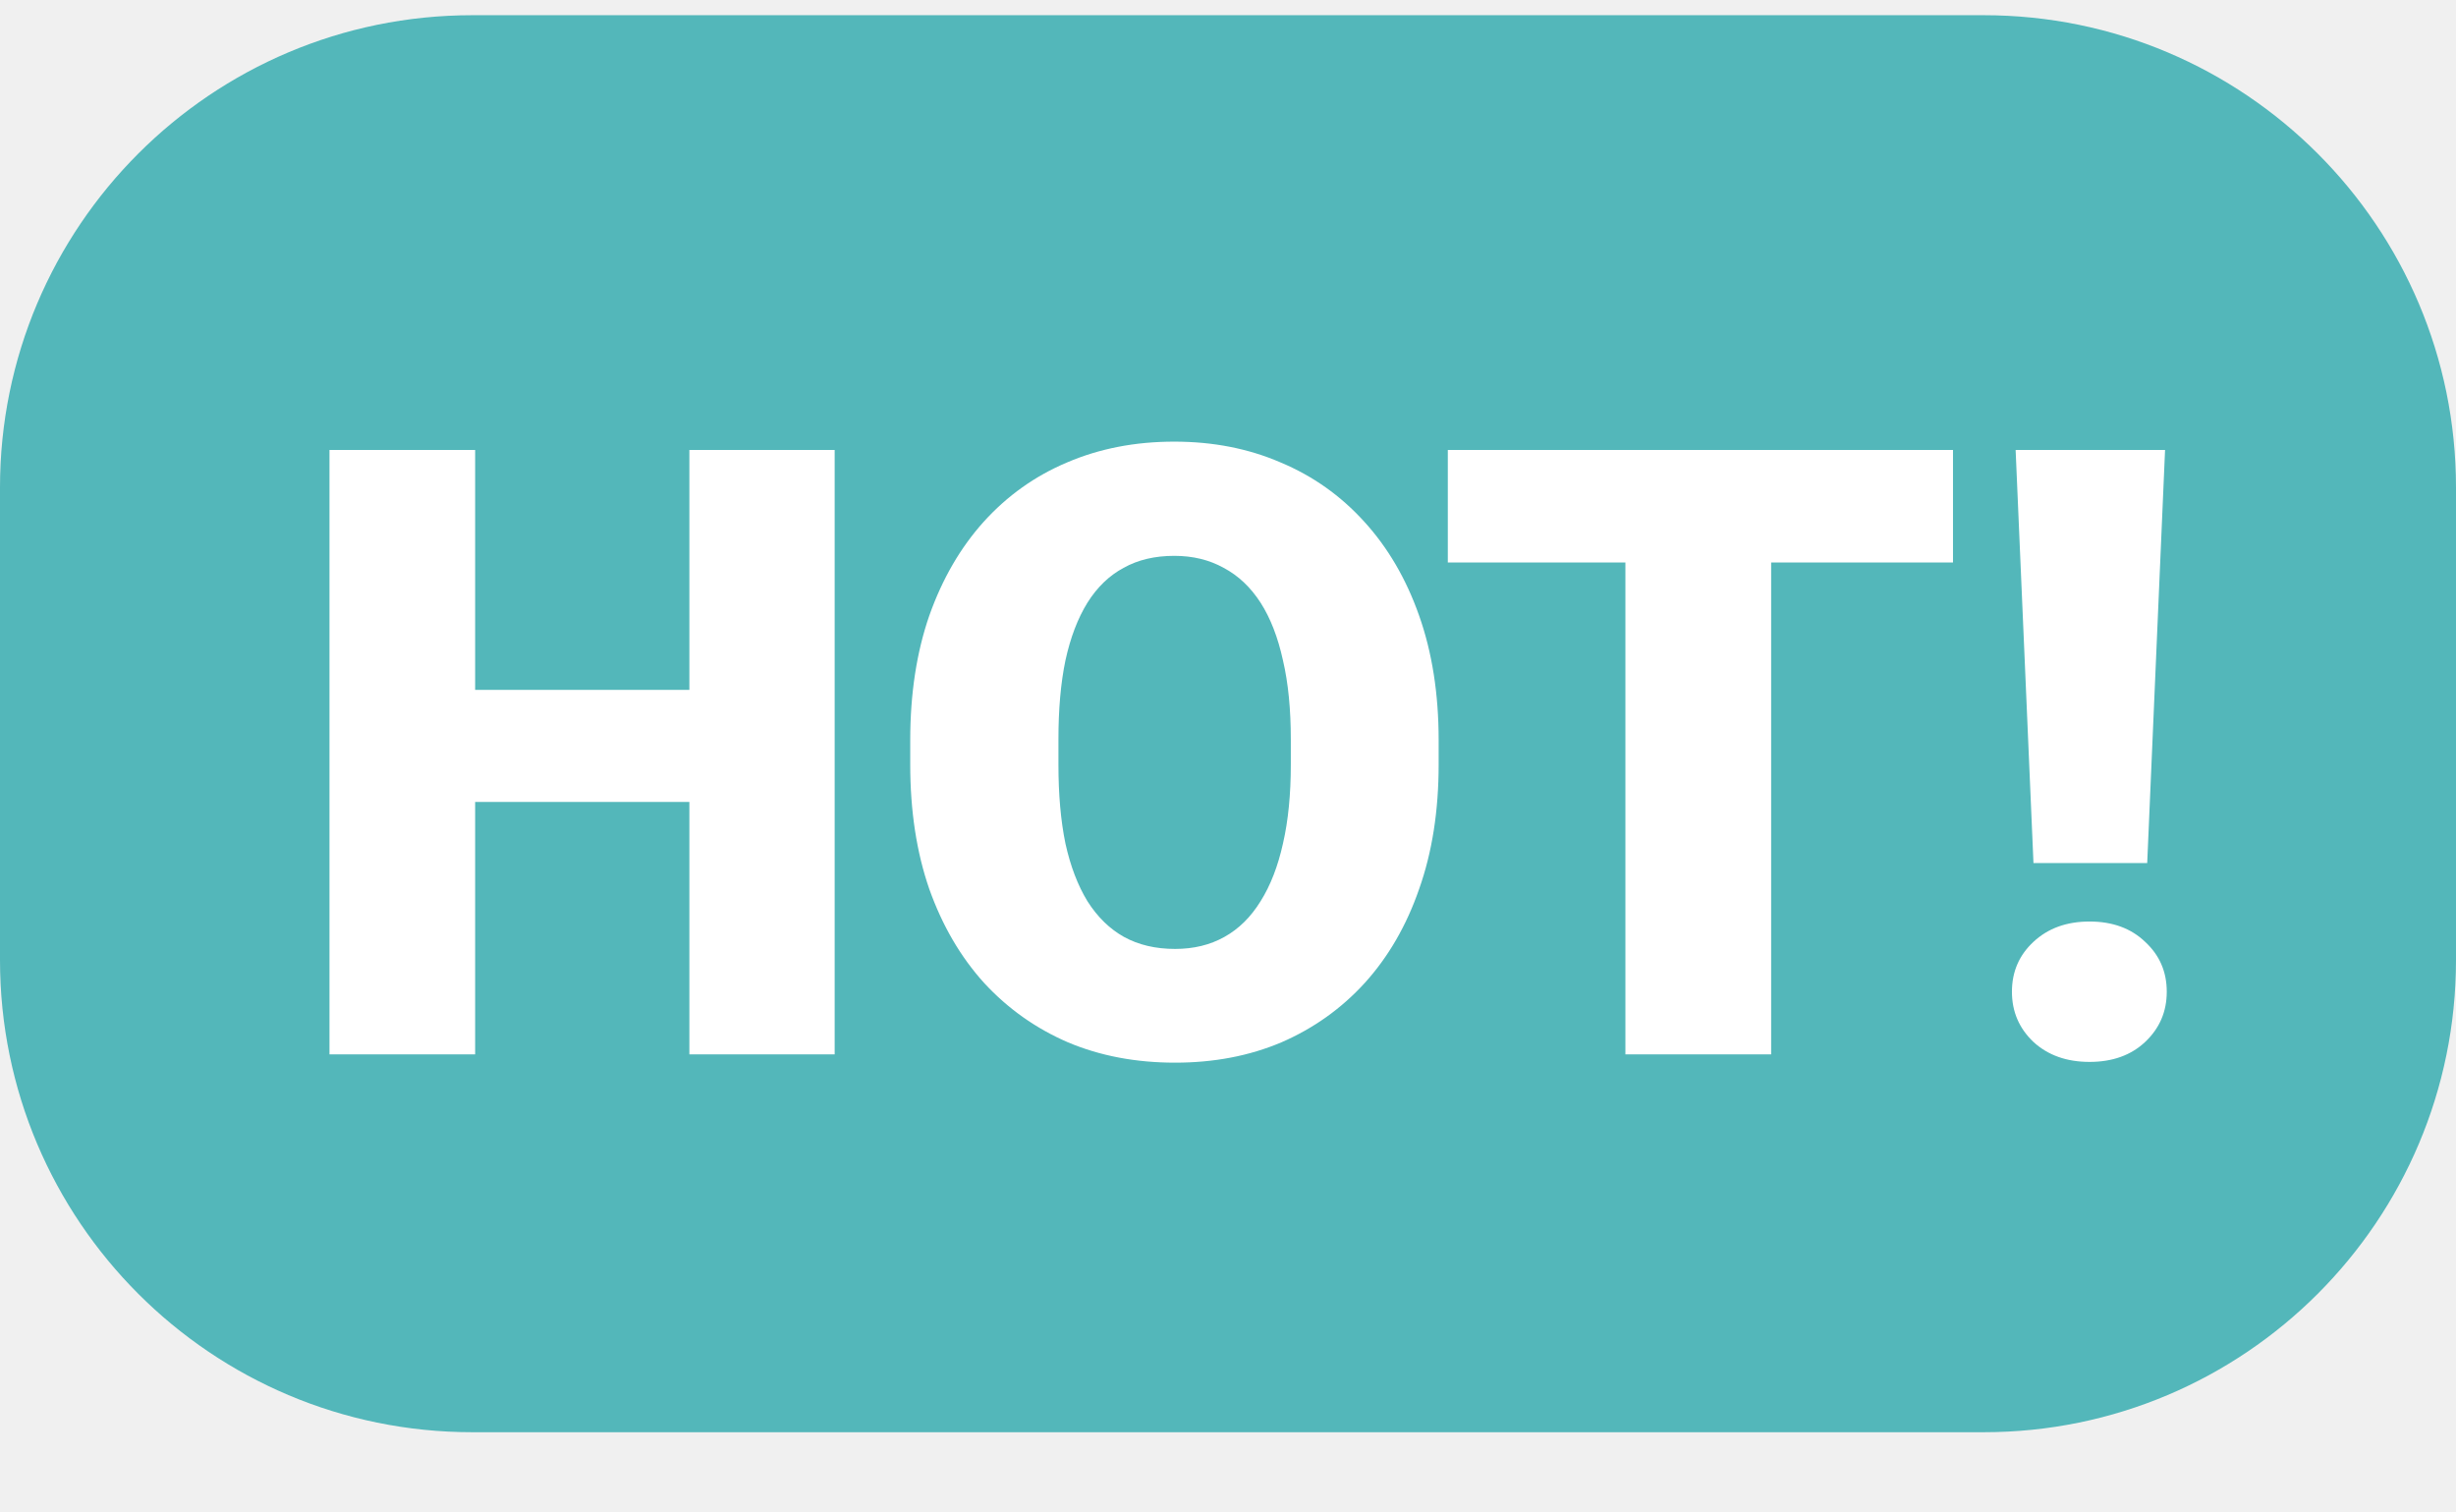
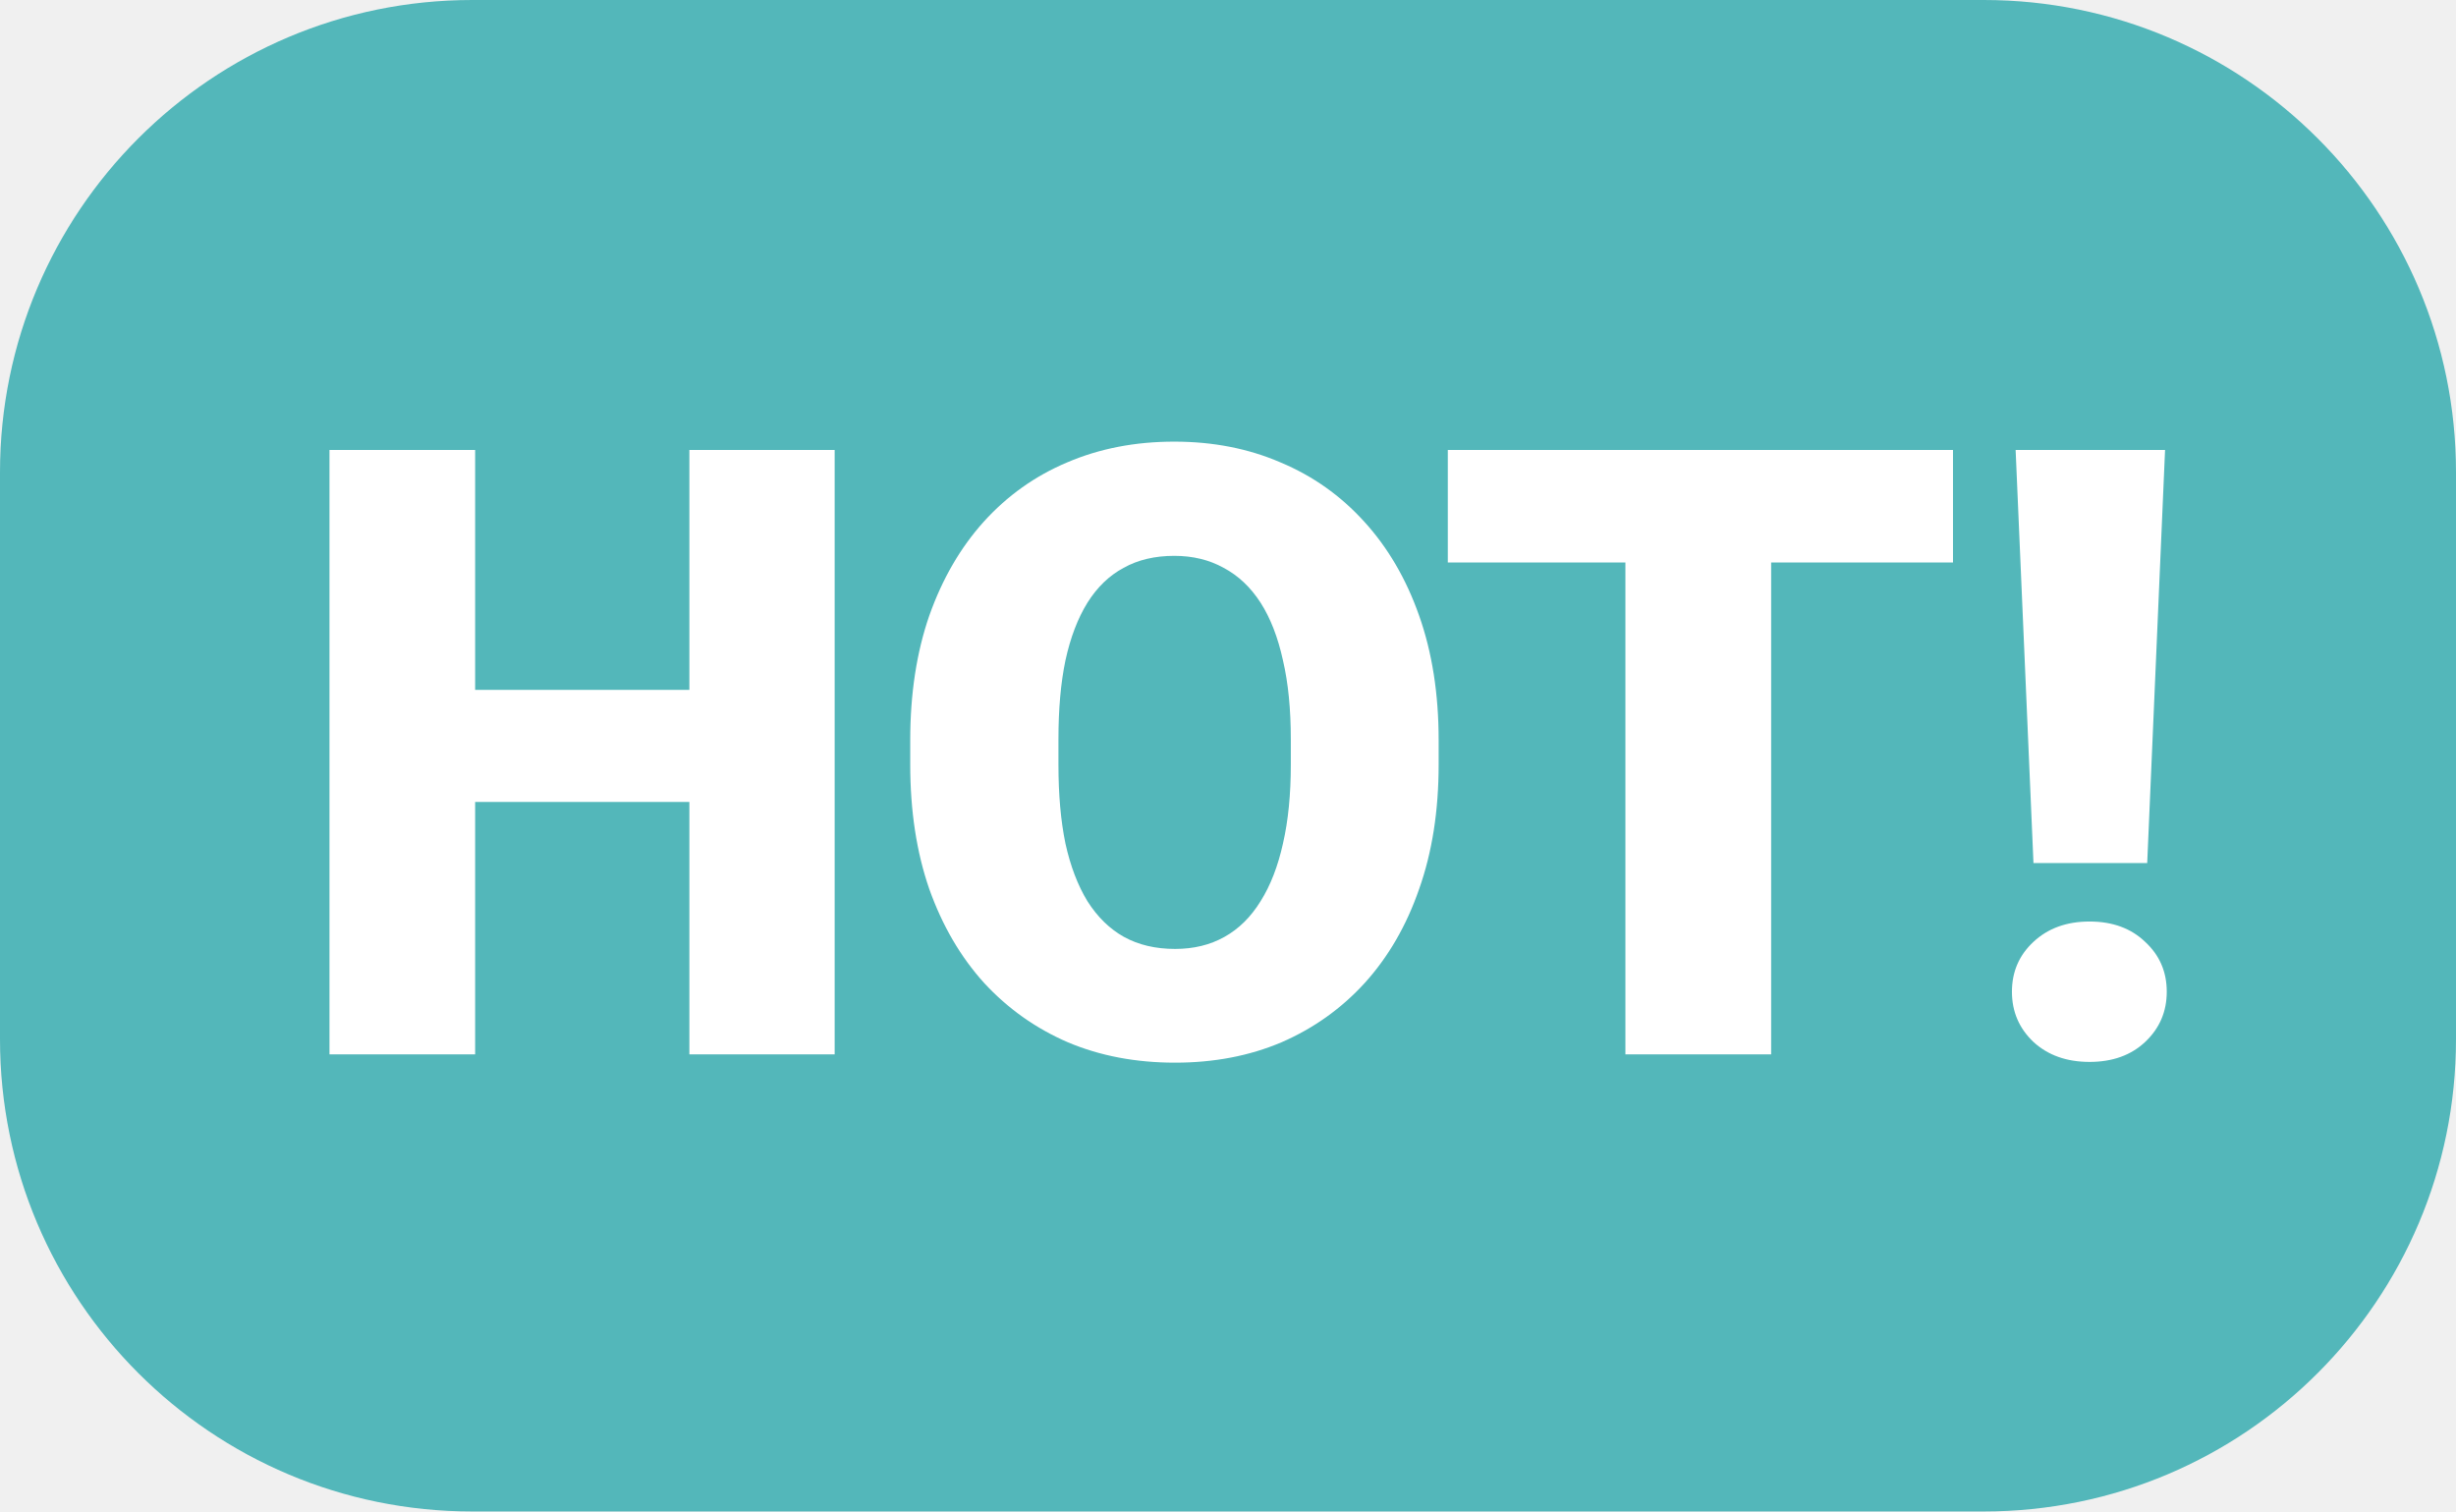
<svg xmlns="http://www.w3.org/2000/svg" width="26" height="16" viewBox="0 0 26 16" fill="none">
-   <rect y="0.161" width="26" height="15" rx="5" fill="#53B7BA" />
+   <rect width="26" height="16" rx="5" fill="#53B7BA" />
  <path d="M7.799 7.303V8.489H4.516V7.303H7.799ZM5.03 4.763V11.161H3.488V4.763H5.03ZM8.836 4.763V11.161H7.298V4.763H8.836ZM15.23 7.835V8.094C15.23 8.583 15.161 9.023 15.023 9.412C14.889 9.799 14.697 10.13 14.448 10.405C14.199 10.678 13.904 10.887 13.565 11.034C13.225 11.178 12.85 11.249 12.44 11.249C12.026 11.249 11.648 11.178 11.306 11.034C10.966 10.887 10.67 10.678 10.418 10.405C10.169 10.13 9.976 9.799 9.838 9.412C9.703 9.023 9.636 8.583 9.636 8.094V7.835C9.636 7.345 9.703 6.906 9.838 6.516C9.976 6.127 10.168 5.796 10.414 5.523C10.663 5.248 10.957 5.038 11.297 4.895C11.64 4.748 12.018 4.675 12.431 4.675C12.841 4.675 13.216 4.748 13.556 4.895C13.898 5.038 14.194 5.248 14.443 5.523C14.692 5.796 14.886 6.127 15.023 6.516C15.161 6.906 15.23 7.345 15.23 7.835ZM13.665 8.094V7.826C13.665 7.51 13.638 7.231 13.582 6.991C13.529 6.748 13.45 6.544 13.345 6.38C13.239 6.216 13.109 6.093 12.954 6.011C12.801 5.926 12.627 5.884 12.431 5.884C12.226 5.884 12.047 5.926 11.895 6.011C11.742 6.093 11.615 6.216 11.512 6.38C11.41 6.544 11.332 6.748 11.279 6.991C11.229 7.231 11.205 7.51 11.205 7.826V8.094C11.205 8.407 11.229 8.686 11.279 8.929C11.332 9.169 11.41 9.373 11.512 9.54C11.618 9.707 11.747 9.833 11.899 9.918C12.054 10.003 12.234 10.045 12.44 10.045C12.636 10.045 12.81 10.003 12.962 9.918C13.115 9.833 13.242 9.707 13.345 9.54C13.45 9.373 13.529 9.169 13.582 8.929C13.638 8.686 13.665 8.407 13.665 8.094ZM18.75 4.763V11.161H17.207V4.763H18.75ZM20.675 4.763V5.954H15.327V4.763H20.675ZM22.92 4.763L22.731 9.136H21.527L21.338 4.763H22.92ZM21.299 10.498C21.299 10.287 21.375 10.111 21.527 9.97C21.68 9.827 21.877 9.755 22.121 9.755C22.364 9.755 22.56 9.827 22.709 9.97C22.862 10.111 22.938 10.287 22.938 10.498C22.938 10.709 22.862 10.886 22.709 11.03C22.56 11.17 22.364 11.241 22.121 11.241C21.877 11.241 21.68 11.17 21.527 11.03C21.375 10.886 21.299 10.709 21.299 10.498Z" fill="white" />
</svg>
